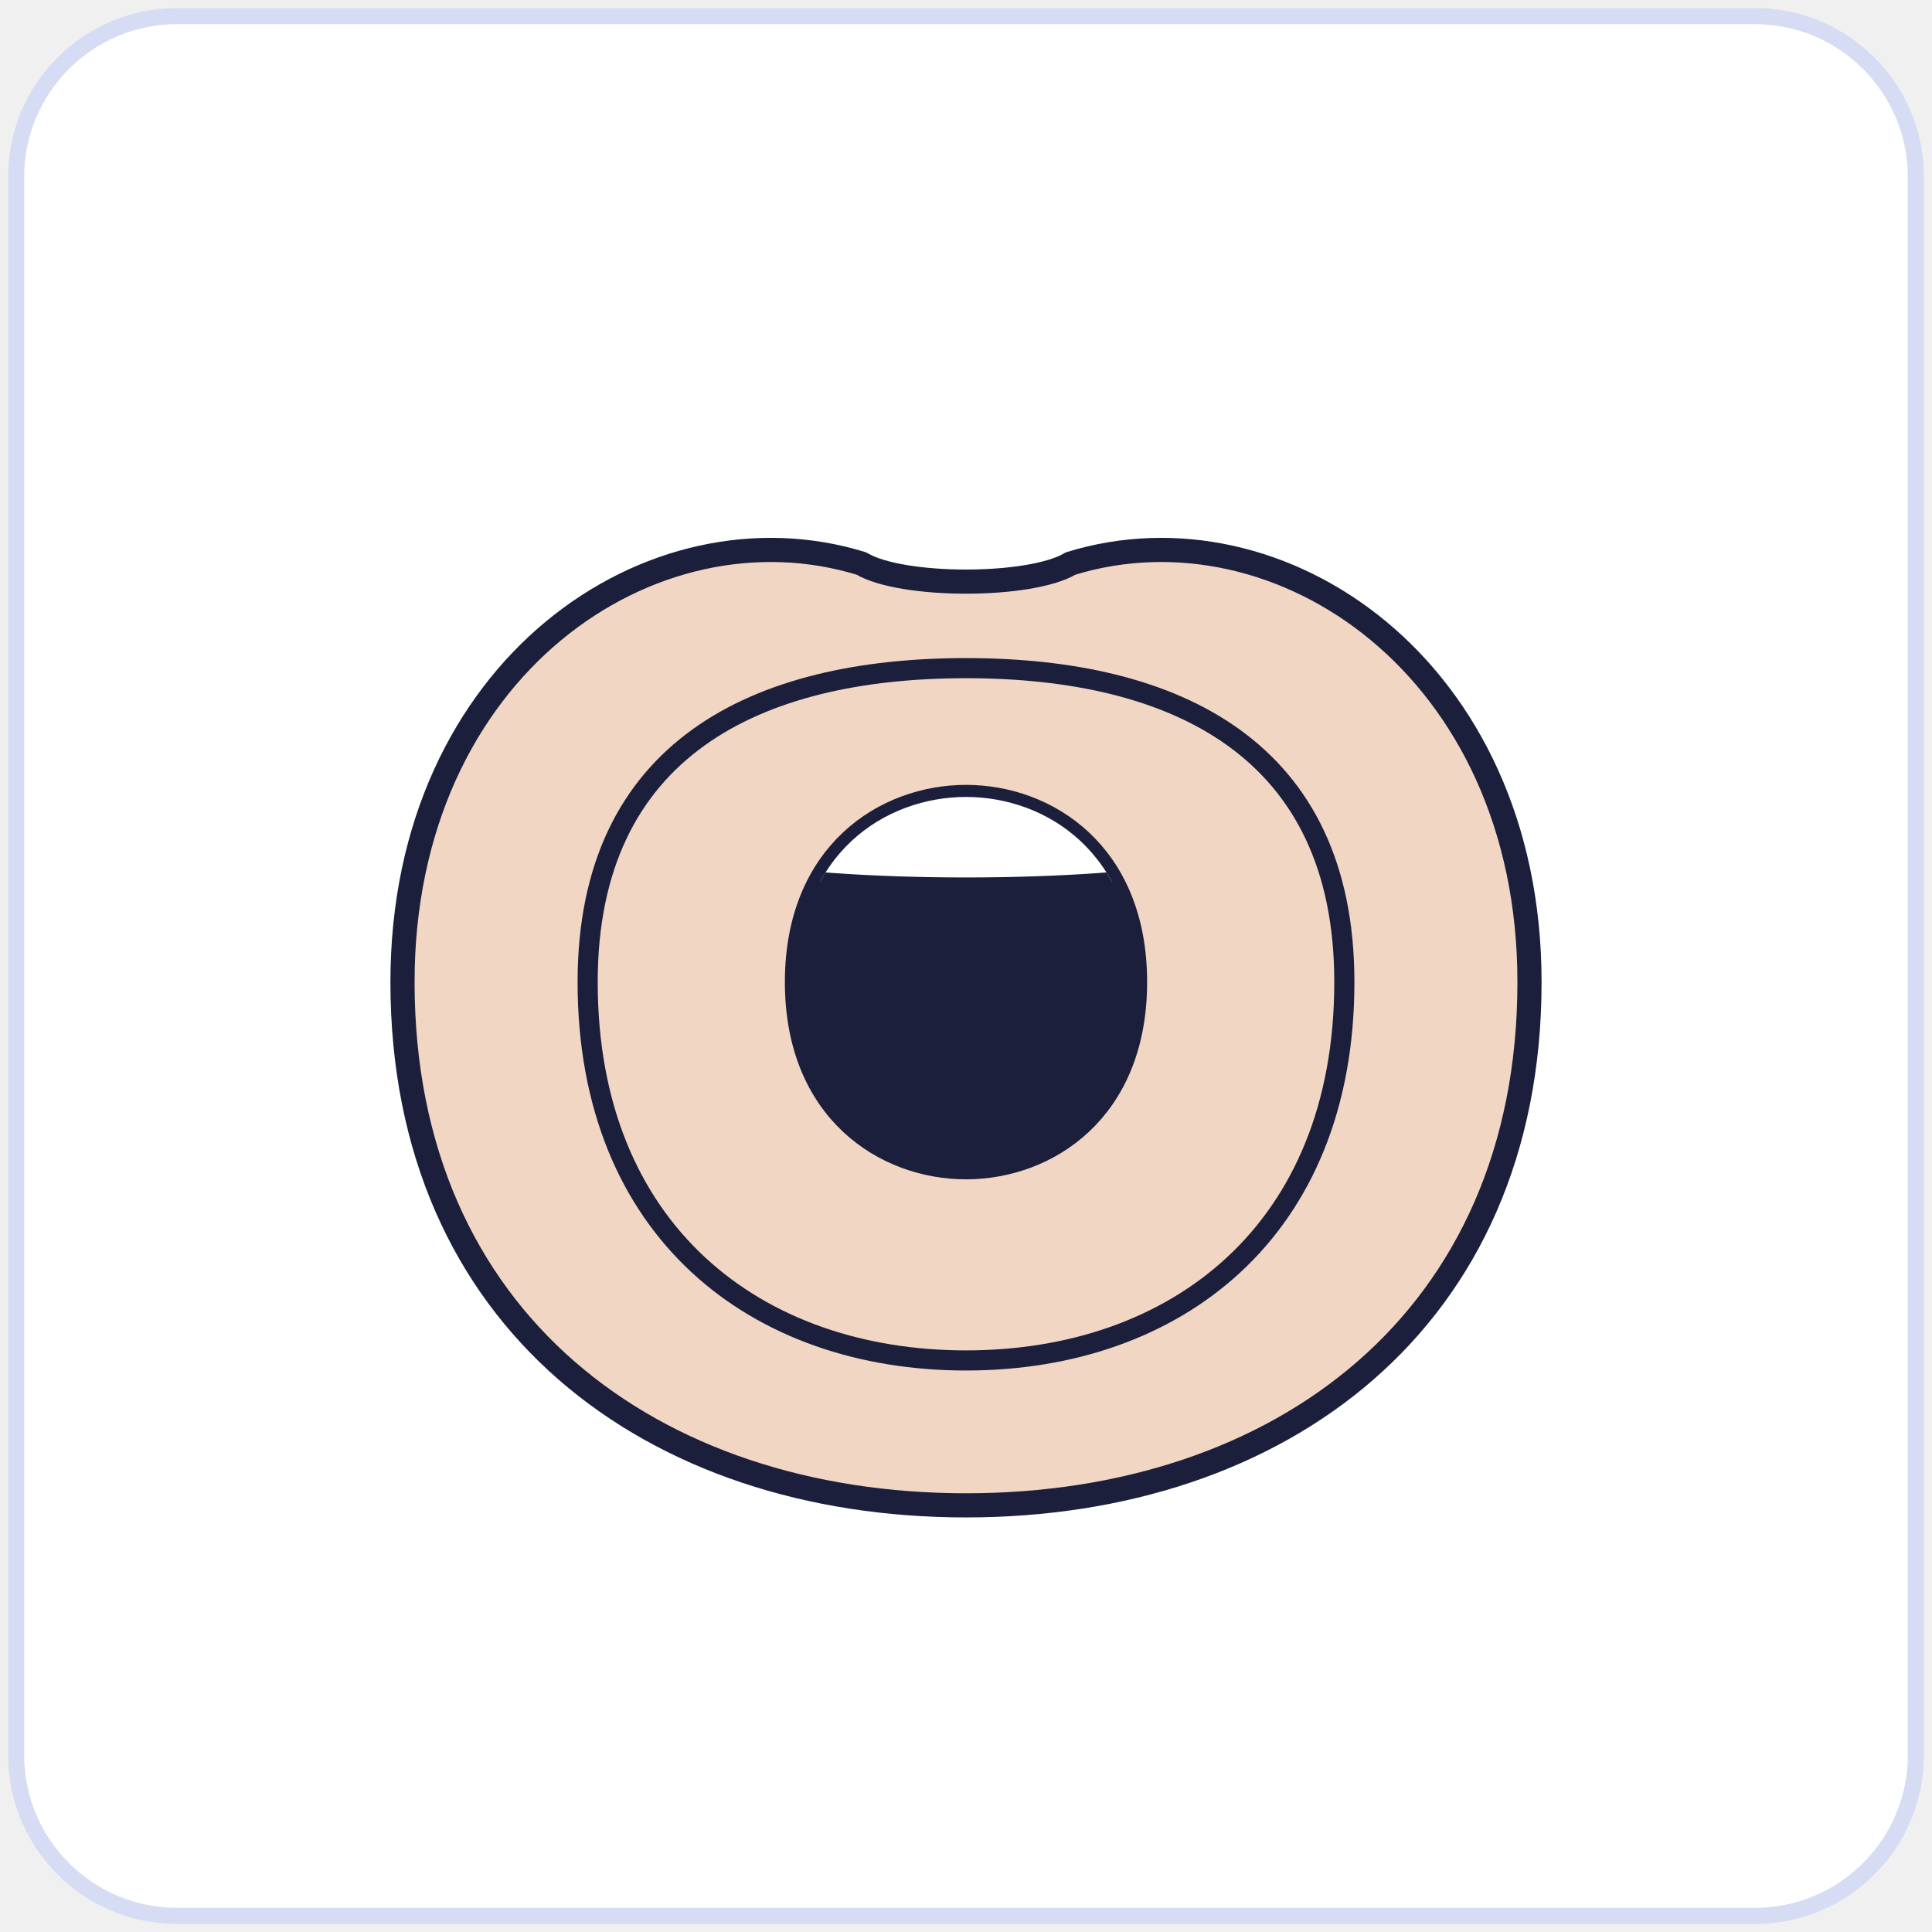
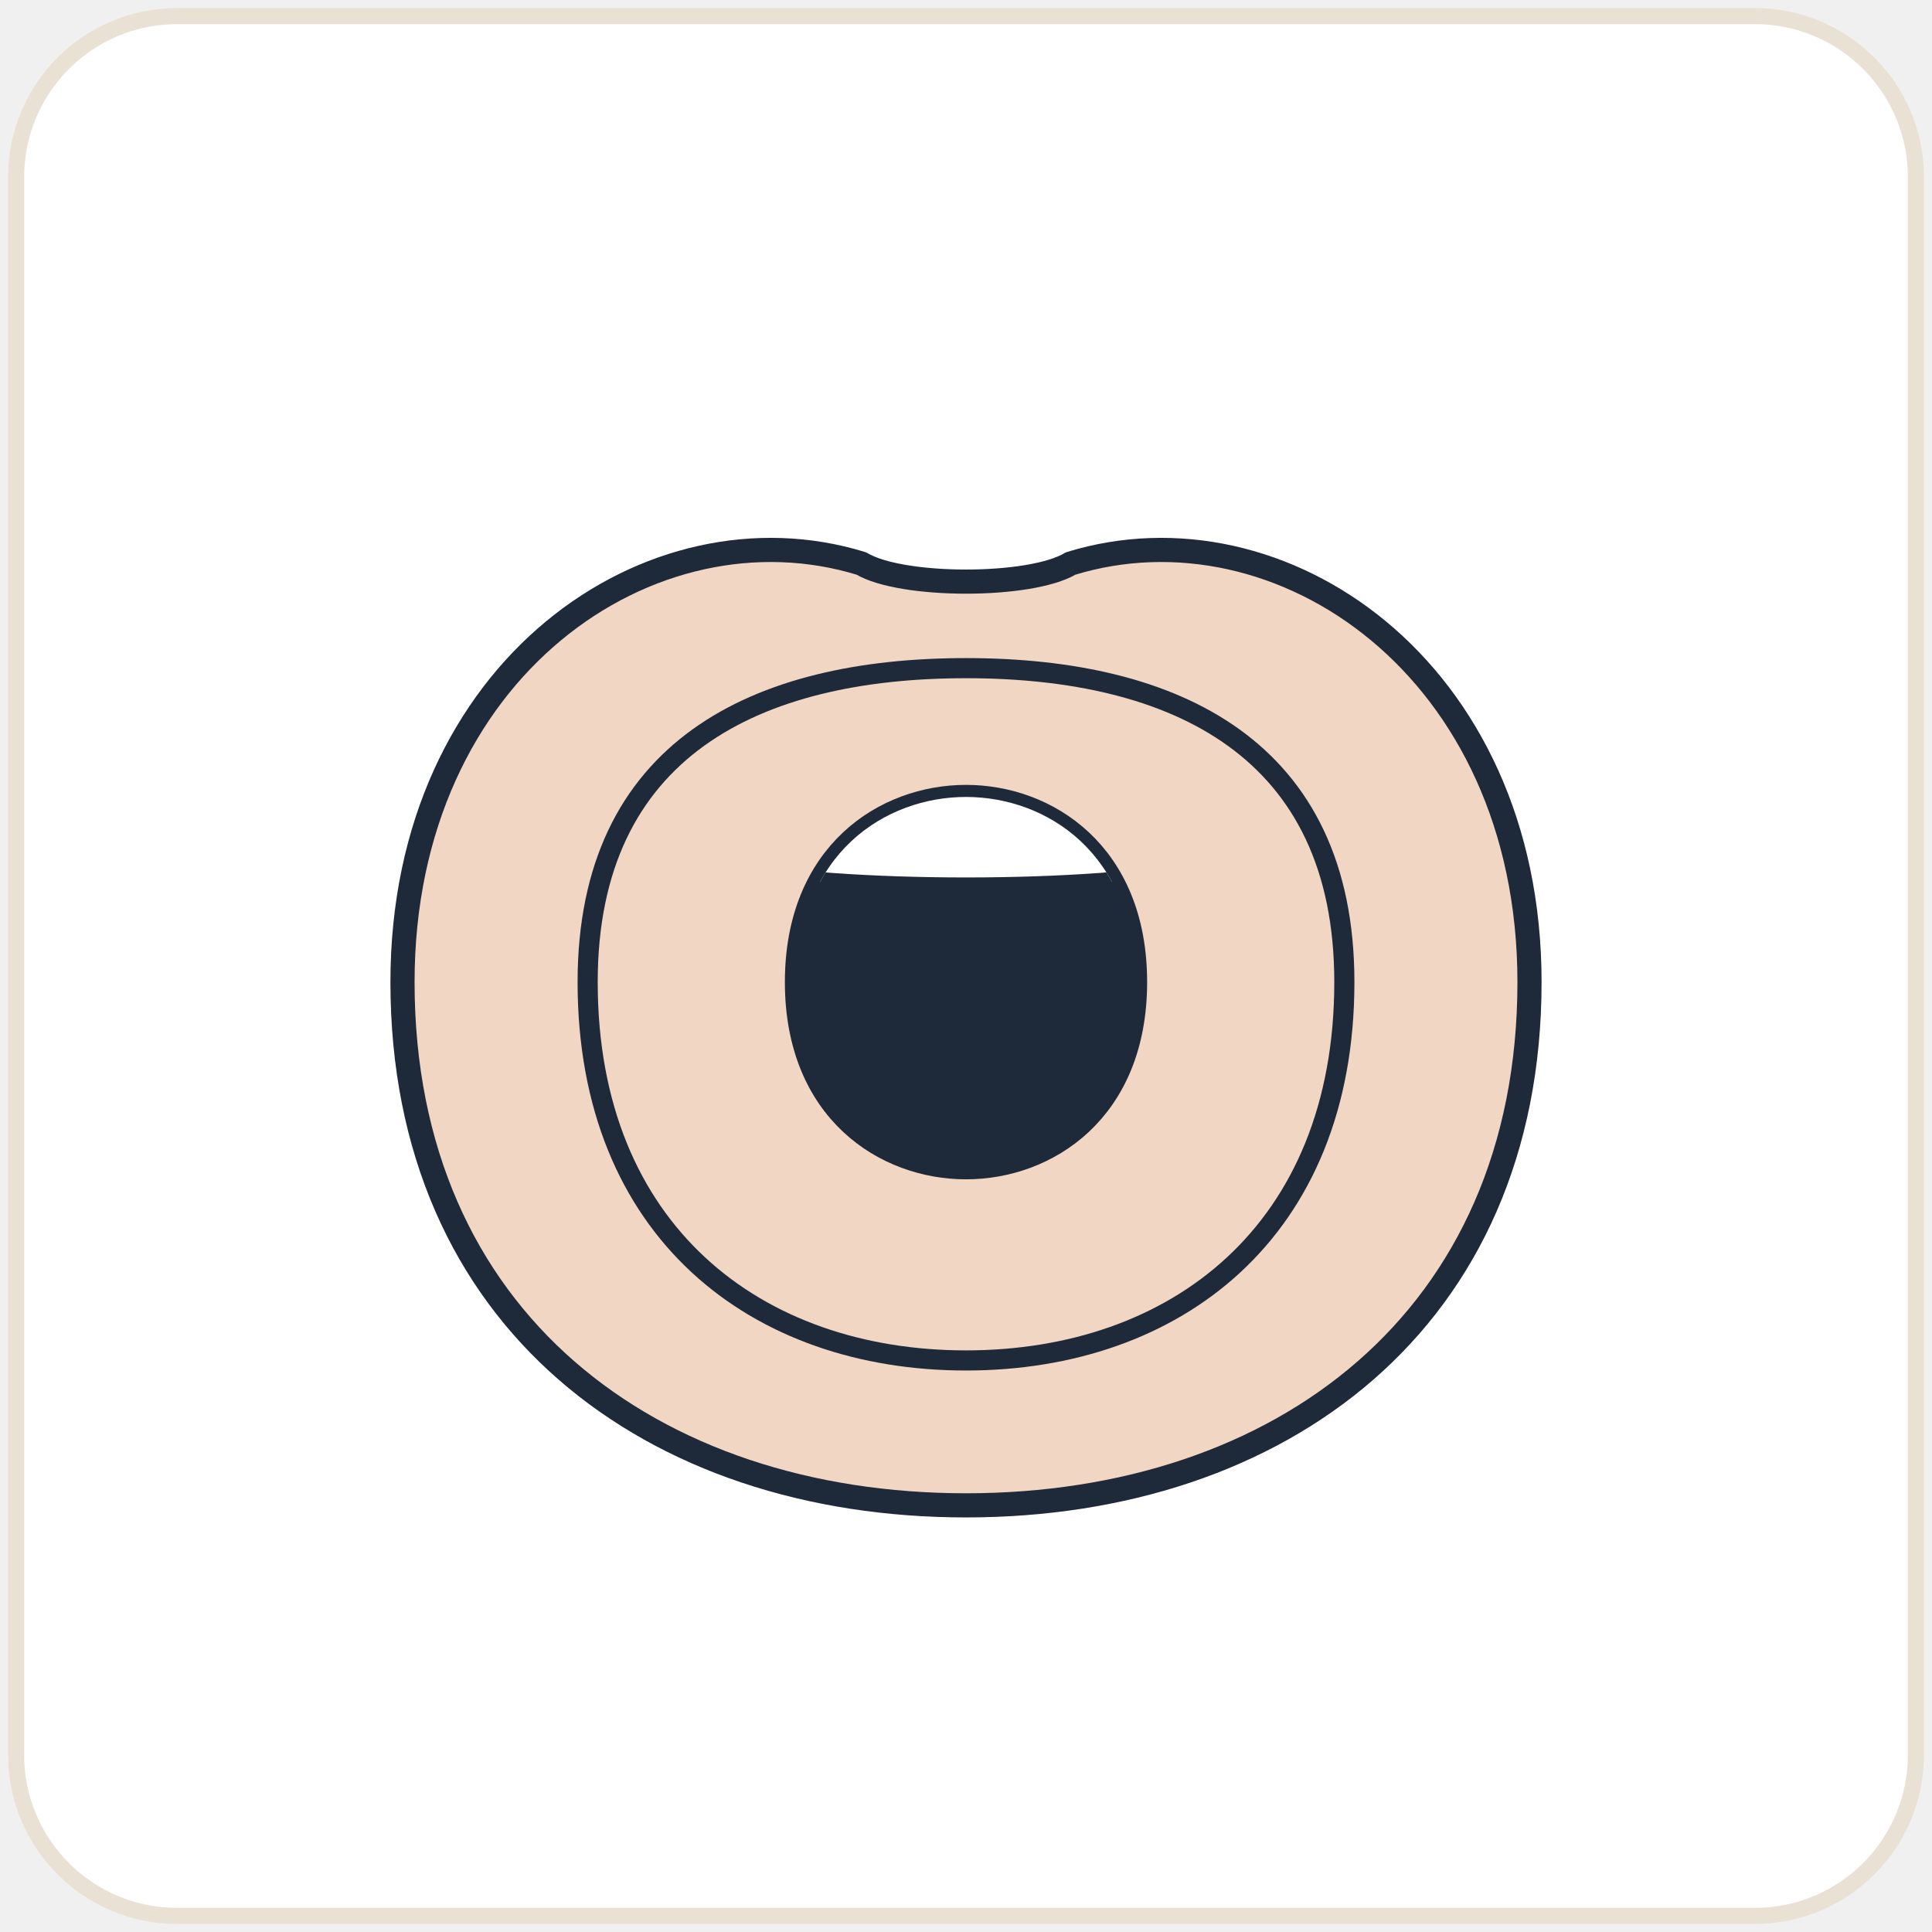
<svg xmlns="http://www.w3.org/2000/svg" viewBox="0 0 240 240" role="img" aria-labelledby="title">
  <defs>
    <clipPath id="panel">
      <rect x="2" y="2" width="236" height="236" rx="20" />
    </clipPath>
    <clipPath id="opening">
      <path d="M99 122 C99 106 110 99 120 99 C130 99 141 106 141 122 C141 138 130 145 120 145 C110 145 99 138 99 122 Z" />
    </clipPath>
  </defs>
  <rect x="2" y="2" width="236" height="236" rx="20" fill="#ffffff" />
-   <g clip-path="url(#panel)" stroke="#1b1f3b" stroke-width="3" stroke-linejoin="round" stroke-linecap="round">
+   <g clip-path="url(#panel)" stroke="#1e2a3a" stroke-width="3" stroke-linejoin="round" stroke-linecap="round">
    <path fill="#f2d6c4" d="M50 122 C50 83 81 62 107 70 C112 73 128 73 133 70 C159 62 190 83 190 122 C190 164 159 187 120 187 C81 187 50 164 50 122 Z" />
    <path fill="none" stroke-width="2.5" d="M73 122 C73 93 94 83 120 83 C146 83 167 93 167 122 C167 153 146 169 120 169 C94 169 73 153 73 122 Z" />
-     <path fill="#1b1f3b" d="M99 122 C99 106 110 99 120 99 C130 99 141 106 141 122 C141 138 130 145 120 145 C110 145 99 138 99 122 Z" />
+     <path fill="#1e2a3a" d="M99 122 C99 106 110 99 120 99 C130 99 141 106 141 122 C141 138 130 145 120 145 C110 145 99 138 99 122 Z" />
    <g clip-path="url(#opening)" fill="#ffffff" stroke-width="2.5">
      <path d="M90 90 H150 V108 C136 111 104 111 90 108 Z" />
    </g>
  </g>
-   <rect x="2" y="2" width="236" height="236" rx="20" fill="none" stroke="#d5dcf3" stroke-width="2" />
+   <rect x="2" y="2" width="236" height="236" rx="20" fill="none" stroke="#e9e2d4" stroke-width="2" />
</svg>
